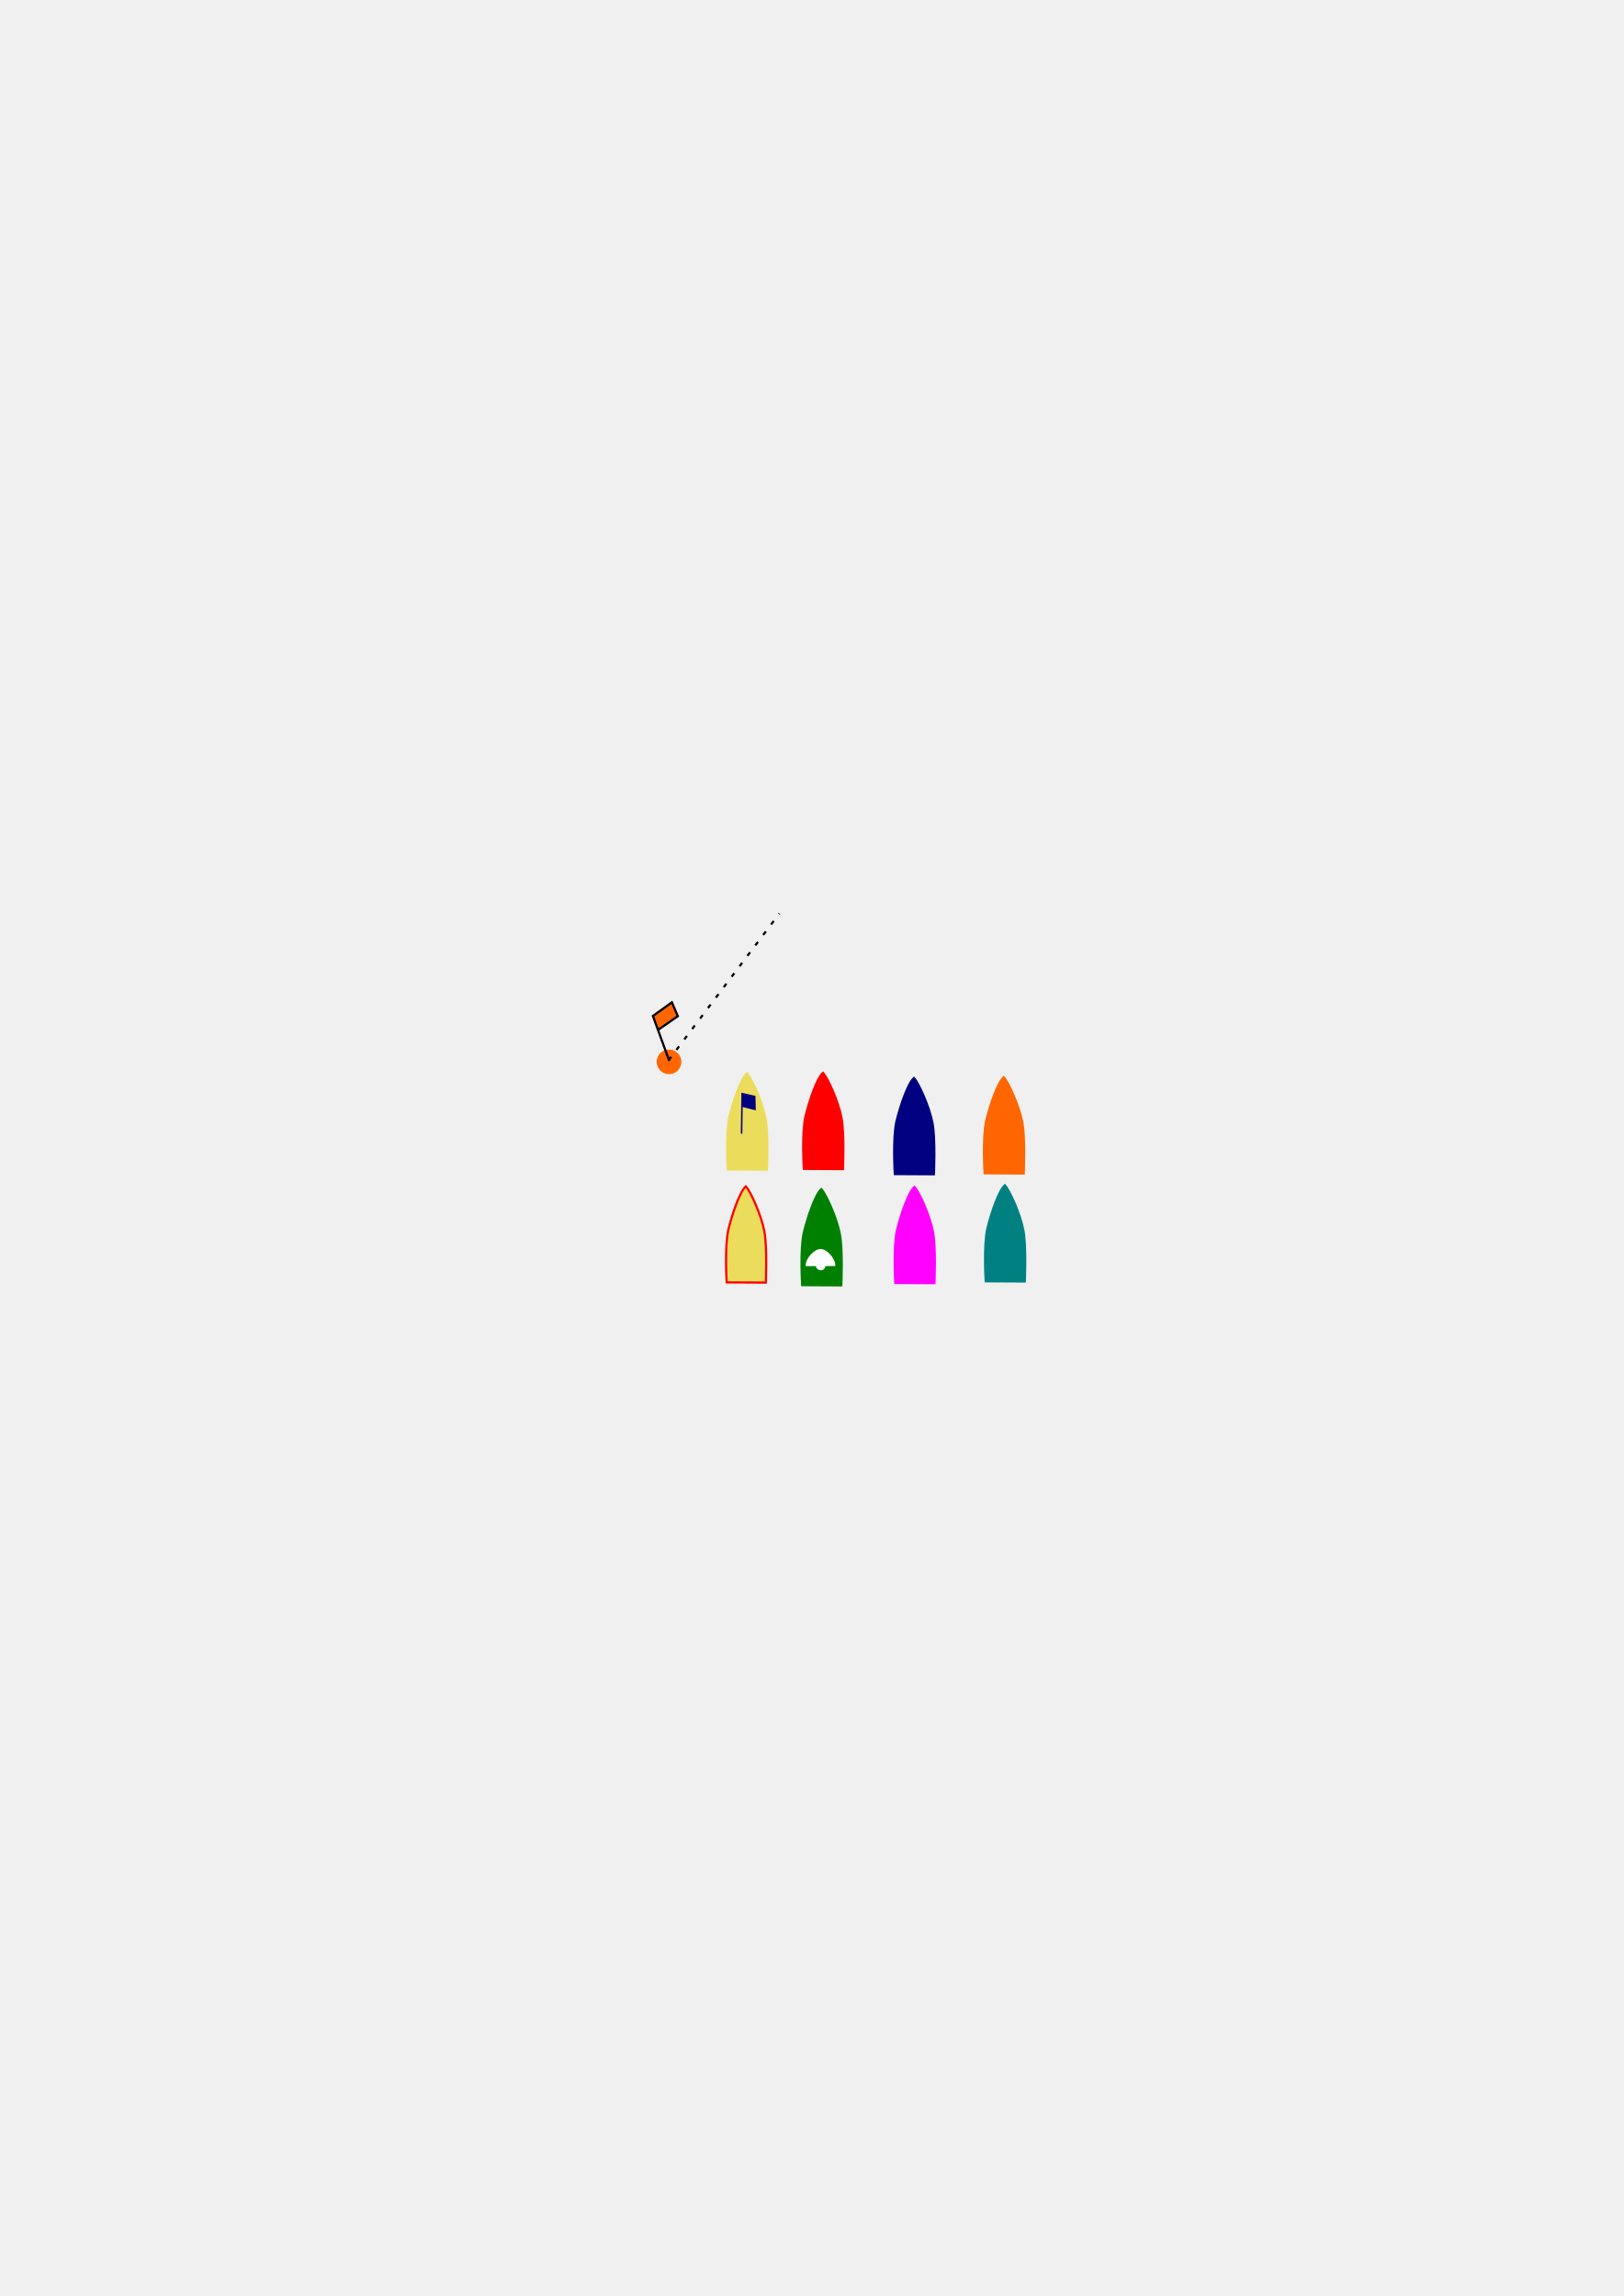
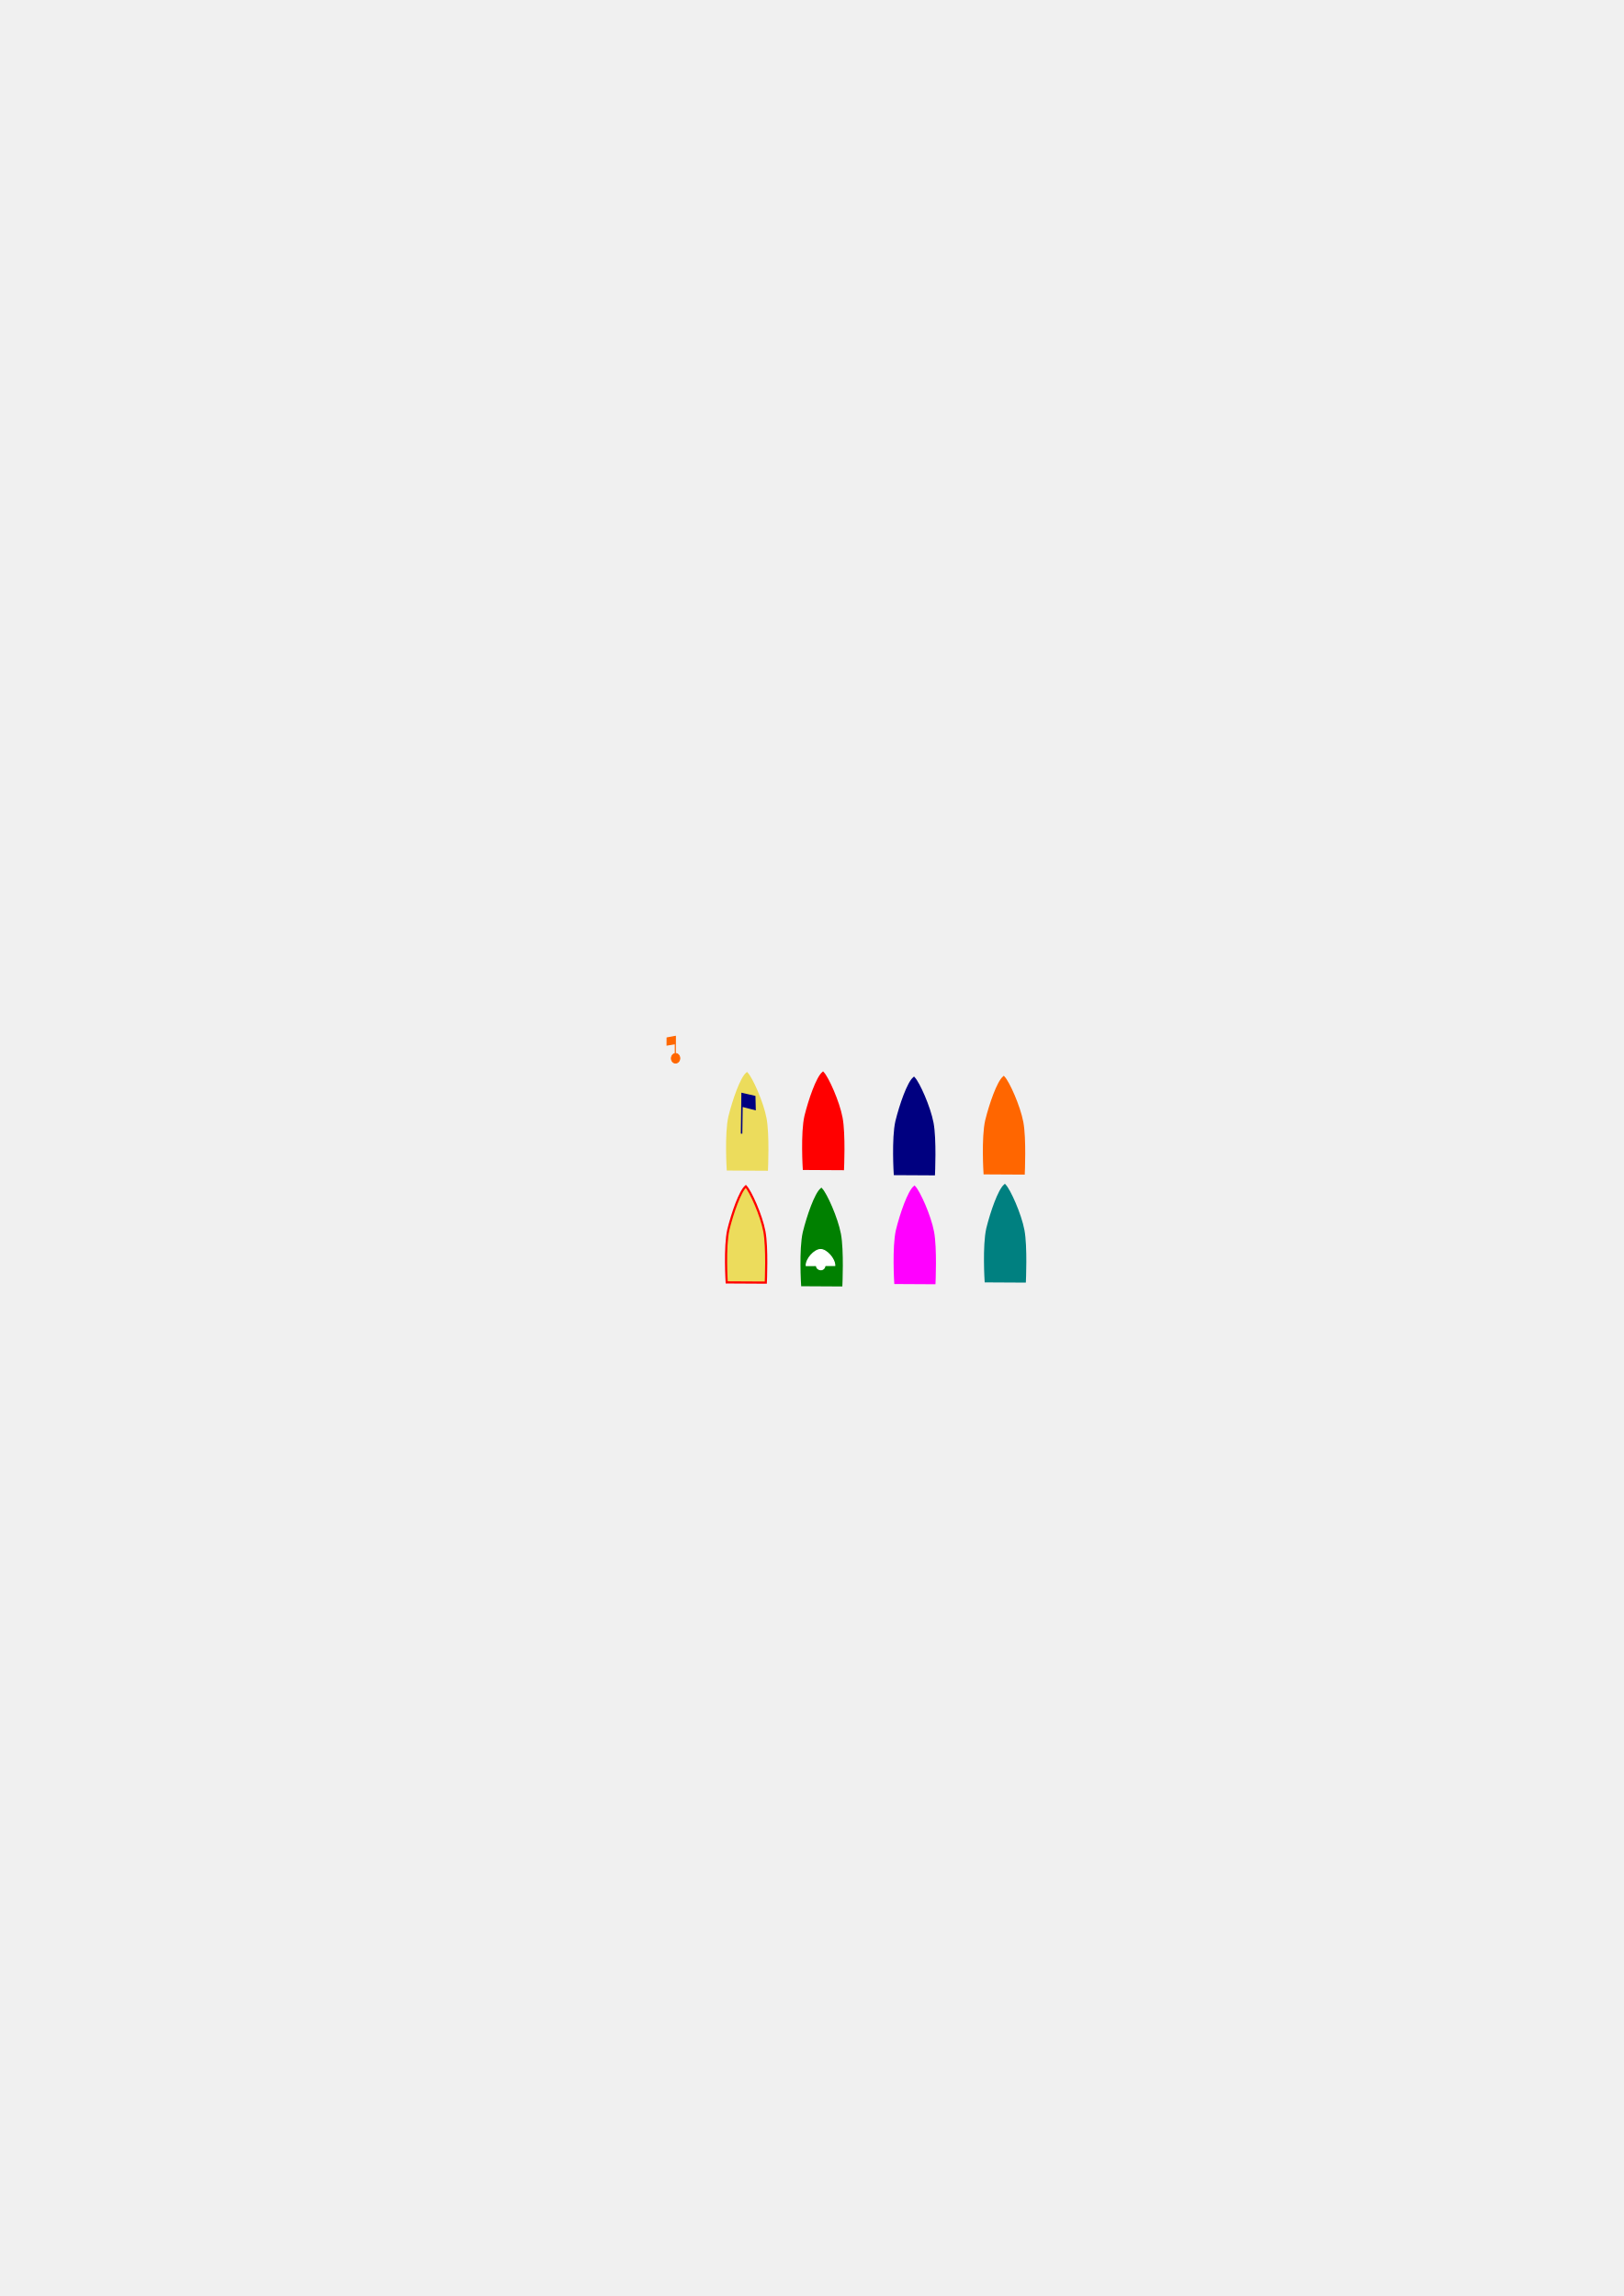
<svg xmlns="http://www.w3.org/2000/svg" width="210mm" height="297mm" viewBox="0 0 744.094 1052.362" id="svg4512" version="1.1">
  <defs id="defs4514" />
  <g id="layer1">
    <g id="g3984-96" transform="matrix(0.4496432,-0.5955911,0.5955911,0.4496432,-275.4317,350.0845)">
      <path id="path3165-8" d="m 378.824,866.23 c -9.848,4.44 -26.46,18.709 -26.46,18.709 l 14.364,19.242 c 0,0 17.756,-12.145 24.596,-19.679 6.875,-7.572 14.508,-21.615 15.203,-25.737 -4.603,-1.002 -18.019,3.327 -27.703,7.465 z" style="fill:#000080;fill-opacity:1;stroke:#000080;stroke-width:1.34px;stroke-linecap:butt;stroke-linejoin:miter;stroke-opacity:1" />
-       <g id="g3974-9">
-         <circle style="fill:#ff6600;fill-opacity:1;fill-rule:nonzero;stroke:#ff6600;stroke-width:0.983;stroke-miterlimit:4;stroke-dasharray:none;stroke-opacity:1" id="path3943-1" transform="matrix(0.6818019,0,0,0.6818019,546.0638,856.4549)" cx="-325.976" cy="-181.449" r="10.607" />
-         <path style="fill:#ff6600;stroke:#000000;stroke-width:1.34px;stroke-linecap:butt;stroke-linejoin:miter;stroke-opacity:1" d="m 324.359,732.538 15.998,-24.66 13.7,4.243 -4.596,8.043 -13.965,-4.596" id="path3937-8-3" />
+       <g id="g3974-9" transform="matrix(-0.02626576,-0.8304995,-0.8631155,0.1130392,968.9362,920.75)">
+         <ellipse style="fill:#ff6600;fill-opacity:1;fill-rule:nonzero;stroke:#ff6600;stroke-width:0.983;stroke-miterlimit:4;stroke-dasharray:none;stroke-opacity:1" id="path3943-1" transform="matrix(0.6818019,0,0,0.6818019,546.0638,856.4549)" cx="-325.976" cy="-181.449" rx="4.745" ry="4.797" />
+         <path style="fill:#ff6600;stroke:#ff6600;stroke-width:0.857px;stroke-linecap:butt;stroke-linejoin:miter;stroke-opacity:1" d="m 323.994,732.839 7.988,-12.641 4.747,4.235 -2.538,4.061 -4.766,-4.084" id="path3937-8-3" />
      </g>
-       <path transform="translate(664.6543,914.0311)" id="path3982-5" d="m -340.25,-182.088 113,0" style="fill:none;stroke:#000000;stroke-width:1.34;stroke-linecap:butt;stroke-linejoin:miter;stroke-miterlimit:4;stroke-dasharray:2.68, 5.36;stroke-dashoffset:0;stroke-opacity:1" />
      <path id="path3165-8-2" d="m 347.699,819.734 c -9.848,4.44 -26.46,18.709 -26.46,18.709 l 14.364,19.242 c 0,0 17.756,-12.145 24.596,-19.679 6.875,-7.572 14.508,-21.615 15.203,-25.737 -4.603,-1.002 -18.019,3.327 -27.703,7.465 z" style="fill:#ff0000;fill-opacity:1;stroke:#ff0000;stroke-width:1.34px;stroke-linecap:butt;stroke-linejoin:miter;stroke-opacity:1" />
      <path id="path3165-8-2-3" d="m 290.101,861.946 c -9.848,4.44 -26.46,18.709 -26.46,18.709 l 14.364,19.242 c 0,0 17.756,-12.145 24.596,-19.679 6.875,-7.572 14.508,-21.615 15.203,-25.737 -4.603,-1.002 -18.019,3.327 -27.703,7.465 z" style="fill:#008000;fill-opacity:1;stroke:#008000;stroke-width:1.34px;stroke-linecap:butt;stroke-linejoin:miter;stroke-opacity:1" />
      <path id="path3165-8-2-3-0" d="m 325.64,906.774 c -9.848,4.44 -26.46,18.709 -26.46,18.709 l 14.364,19.242 c 0,0 17.756,-12.145 24.596,-19.679 6.875,-7.572 14.508,-21.615 15.203,-25.737 -4.603,-1.002 -18.019,3.327 -27.703,7.465 z" style="fill:#ff00ff;fill-opacity:1;stroke:#ff00ff;stroke-width:1.34px;stroke-linecap:butt;stroke-linejoin:miter;stroke-opacity:1" />
      <path id="path3165-8-2-3-0-1" d="m 412.417,909.951 c -9.848,4.44 -26.46,18.709 -26.46,18.709 l 14.364,19.242 c 0,0 17.756,-12.145 24.596,-19.679 6.875,-7.572 14.508,-21.615 15.203,-25.737 -4.603,-1.002 -18.019,3.327 -27.703,7.465 z" style="fill:#ff6600;fill-opacity:1;stroke:#ff6600;stroke-width:1.34px;stroke-linecap:butt;stroke-linejoin:miter;stroke-opacity:1" />
      <path id="path3165-8-2-3-0-1-2" d="m 359.889,950.456 c -9.848,4.44 -26.46,18.709 -26.46,18.709 l 14.364,19.242 c 0,0 17.756,-12.145 24.596,-19.679 6.875,-7.572 14.508,-21.615 15.203,-25.737 -4.603,-1.002 -18.019,3.327 -27.703,7.465 z" style="fill:#008080;fill-opacity:1;stroke:#008080;stroke-width:1.34px;stroke-linecap:butt;stroke-linejoin:miter;stroke-opacity:1" />
      <g id="g5163" style="fill:#ffffff;stroke:#ffffff" transform="matrix(0.4841695,0.02921859,0.02921859,0.5008134,175.1386,505.2761)">
        <path id="path5157" d="m 181.862,756.269 c 7.165,-5.199 11.294,-20.451 7.01,-26.099 -4.285,-5.648 -20.067,-6.204 -27.226,-0.54 l 20.625,27.179" style="fill:#ffffff;fill-rule:evenodd;stroke:#ffffff;stroke-width:1.34px;stroke-linecap:butt;stroke-linejoin:miter;stroke-opacity:1" />
        <path id="path5161" d="m 168.907,739.215 c -5.244,3.857 -1.138,12.442 6.217,7.814" style="fill:#ffffff;fill-rule:evenodd;stroke:#ffffff;stroke-width:1.34px;stroke-linecap:butt;stroke-linejoin:miter;stroke-opacity:1" />
      </g>
      <path id="path3165-8-2-1" d="m 319.291,782.667 c -9.848,4.44 -26.46,18.709 -26.46,18.709 l 14.364,19.242 c 0,0 17.756,-12.145 24.596,-19.679 6.875,-7.572 14.508,-21.615 15.203,-25.737 -4.603,-1.002 -18.019,3.327 -27.703,7.465 z" style="fill:#ecdc5c;fill-opacity:1;stroke:#ecdc5c;stroke-width:1.34px;stroke-linecap:butt;stroke-linejoin:miter;stroke-opacity:1" />
      <path id="path3937-82" d="m 315.475,794.878 19.827,-14.552 3.237,7.259 -6.215,4.926 -3.152,-7.611" style="fill:#000080;stroke:#000080;stroke-width:0.919px;stroke-linecap:butt;stroke-linejoin:miter;stroke-opacity:1" />
      <path id="path3165-8-2-1-4" d="m 263.517,823.926 c -9.848,4.44 -26.46,18.709 -26.46,18.709 l 14.364,19.242 c 0,0 17.756,-12.145 24.596,-19.679 6.875,-7.572 14.508,-21.615 15.203,-25.737 -4.603,-1.002 -18.019,3.327 -27.703,7.465 z" style="fill:#ecdc5c;fill-opacity:1;stroke:#ff0000;stroke-width:1.34px;stroke-linecap:butt;stroke-linejoin:miter;stroke-opacity:1" />
    </g>
  </g>
</svg>
